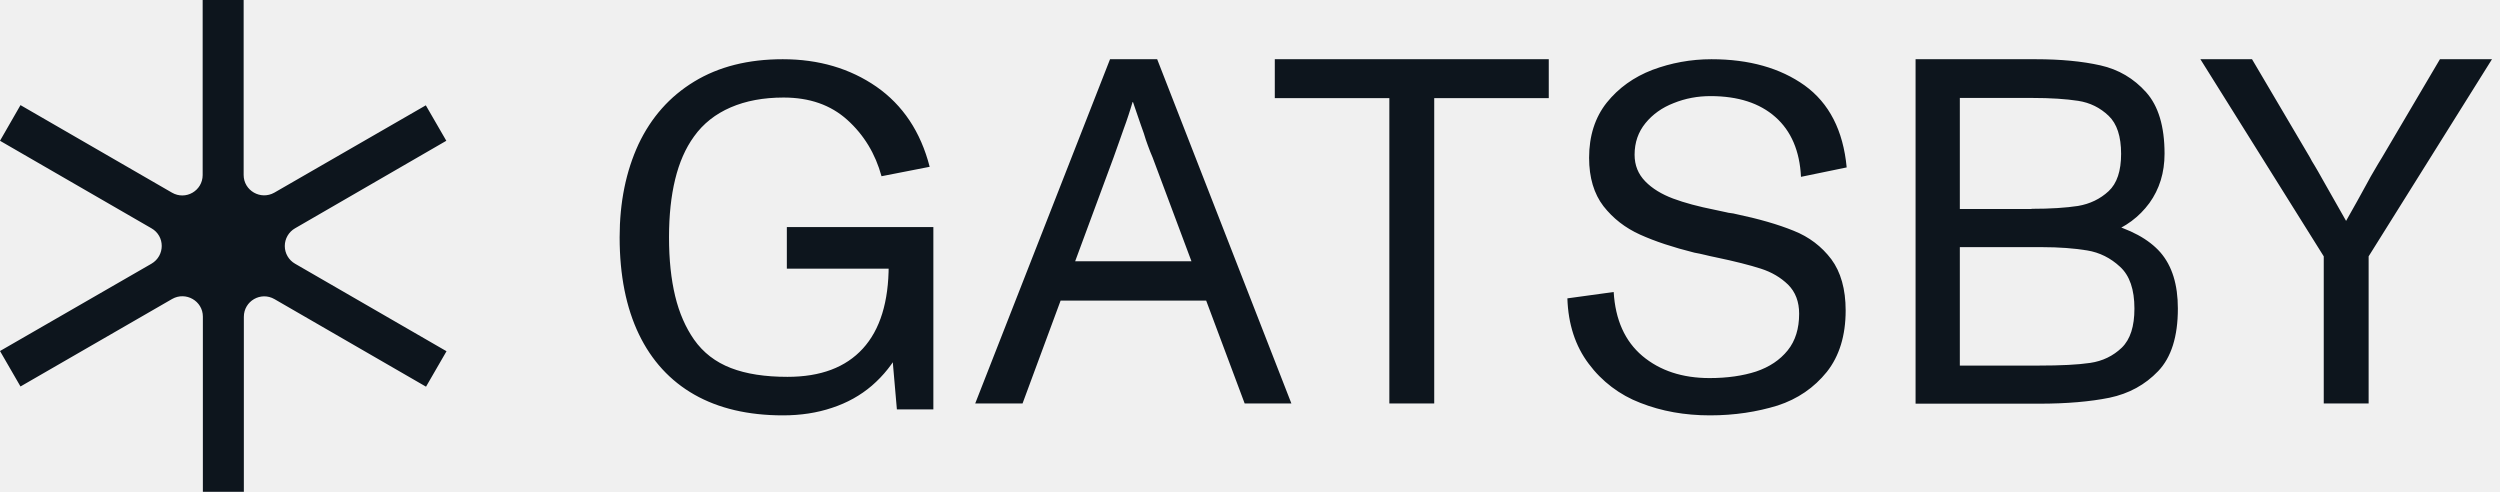
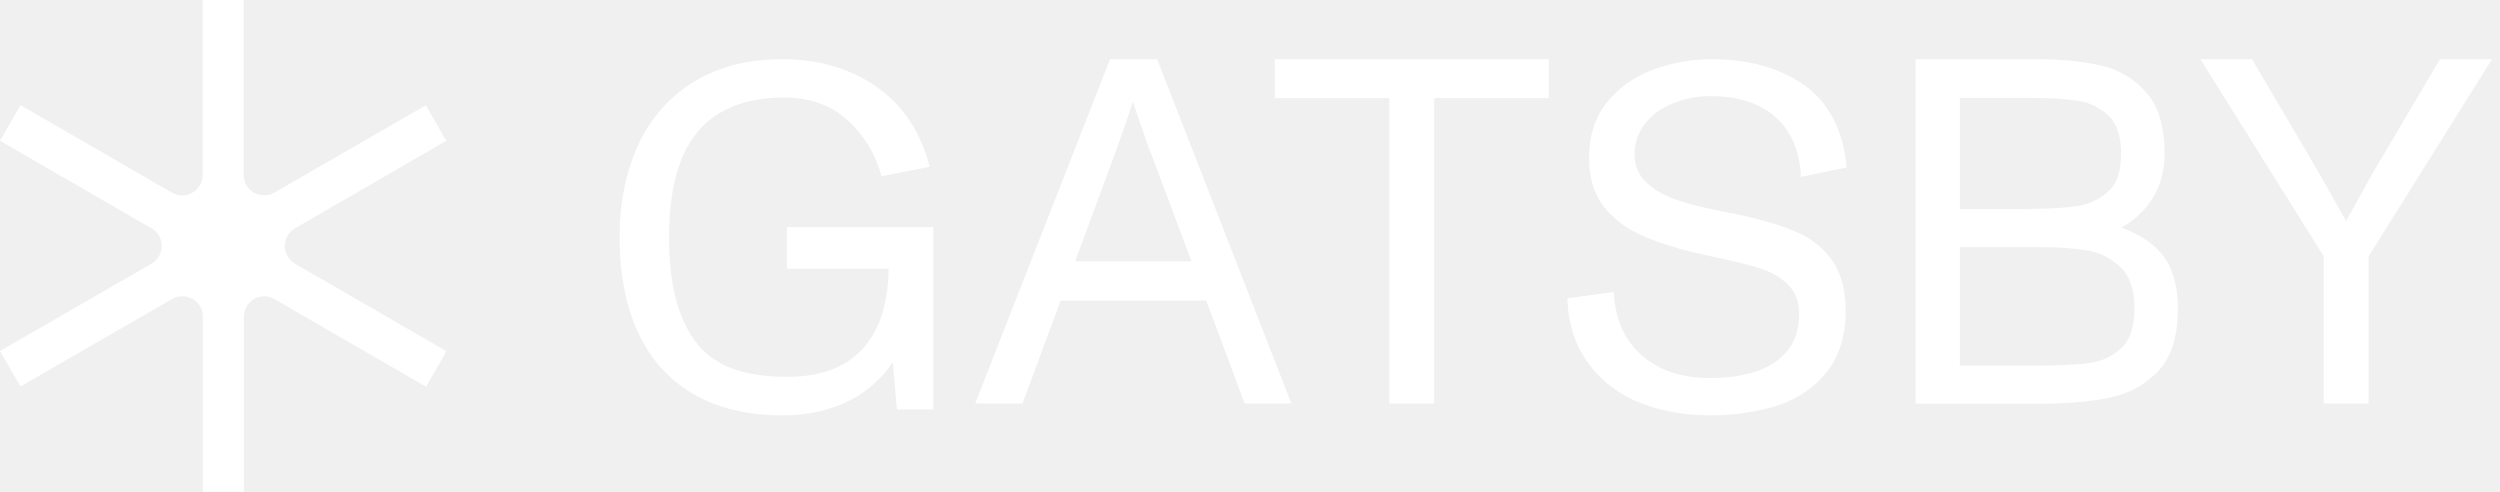
<svg xmlns="http://www.w3.org/2000/svg" width="122" height="24" fill="none">
-   <path fill="#0D151D" d="M38.208 20.27c-1.7 0-3.14-.34-4.32-1.01-1.18-.67-2.09-1.66-2.71-2.95-.62-1.29-.94-2.87-.94-4.73 0-1.71.31-3.22.92-4.54.62-1.31 1.52-2.33 2.72-3.06 1.2-.73 2.64-1.09 4.32-1.09 1.76 0 3.28.45 4.57 1.34 1.29.9 2.16 2.2 2.6 3.91l-2.35.46c-.3-1.1-.86-2.02-1.67-2.75-.81-.73-1.84-1.09-3.11-1.09-.98 0-1.84.16-2.58.48-.74.32-1.34.79-1.79 1.42-.42.58-.72 1.27-.92 2.09-.2.82-.3 1.76-.3 2.83 0 1.09.1 2.04.3 2.87.2.83.51 1.53.92 2.12.45.64 1.05 1.1 1.8 1.39.75.29 1.67.43 2.76.43 1.62 0 2.84-.46 3.68-1.38.84-.92 1.26-2.28 1.26-4.07l1.03.17h-6v-2.03h7.15v8.9h-1.78l-.29-3.34.46.43a6.01 6.01 0 0 1-1.39 1.75c-.56.48-1.21.84-1.94 1.08-.74.25-1.54.37-2.4.37zm9.382-.58 6.58-16.8h2.3l6.55 16.8h-2.28l-4.49-12c-.08-.19-.16-.38-.23-.58-.07-.19-.14-.39-.2-.6-.1-.27-.19-.54-.28-.8-.09-.26-.17-.51-.25-.73h-.02c-.06.21-.13.42-.2.64-.07.22-.15.44-.23.66-.08.22-.16.45-.24.68-.08.23-.17.48-.26.73l-4.44 12h-2.31zm3.07-5.02.7-1.92h7.9l.7 1.92h-9.3zm17.14 5.02V4.79h-5.59v-1.9h13.37v1.9h-5.59v14.9H67.8zm15.648.58c-1.23 0-2.36-.2-3.4-.61a5.647 5.647 0 0 1-2.52-1.91c-.65-.86-1-1.93-1.04-3.19l2.26-.31c.08 1.36.55 2.4 1.4 3.12.86.72 1.95 1.08 3.28 1.08.86 0 1.62-.11 2.27-.32.65-.22 1.16-.56 1.54-1.03.38-.47.56-1.07.56-1.79 0-.59-.18-1.06-.54-1.42-.36-.35-.8-.61-1.33-.78-.53-.17-1.27-.36-2.23-.56-.16-.03-.32-.07-.49-.11-.17-.04-.34-.08-.52-.11-1.04-.26-1.92-.55-2.65-.88-.73-.33-1.32-.79-1.79-1.39-.46-.6-.7-1.39-.7-2.36 0-1.07.29-1.97.86-2.69.58-.72 1.32-1.25 2.23-1.6.91-.34 1.87-.52 2.88-.52 1.84 0 3.36.43 4.55 1.28 1.19.86 1.88 2.19 2.05 4l-2.23.46c-.06-1.26-.48-2.24-1.25-2.92-.77-.68-1.82-1.02-3.17-1.02-.62 0-1.22.11-1.79.34-.57.22-1.03.55-1.38.98-.35.43-.53.94-.53 1.54 0 .51.17.94.52 1.3.34.35.8.63 1.36.84.56.21 1.24.39 2.04.55.1.02.19.04.28.06.09.02.18.04.28.06.06.02.14.03.22.04.08.01.15.02.22.04 1.14.24 2.08.51 2.84.82.76.3 1.37.77 1.84 1.39.46.62.7 1.46.7 2.5 0 1.23-.31 2.23-.92 3-.62.77-1.42 1.32-2.4 1.64-1.01.31-2.1.48-3.3.48zm10.032-.58V2.89h5.86c1.22 0 2.27.1 3.16.3.89.2 1.63.64 2.23 1.31.6.67.9 1.67.9 3 0 .93-.25 1.73-.74 2.41-.5.68-1.16 1.17-1.99 1.48l-.17-.53c1.23.32 2.13.81 2.7 1.46.57.66.85 1.57.85 2.74 0 1.36-.32 2.38-.96 3.05-.64.67-1.43 1.1-2.38 1.3-.94.19-2.09.29-3.43.29h-6.03v-.01zm5.66-9.5c.93 0 1.68-.05 2.27-.14.58-.1 1.08-.34 1.49-.72.41-.38.61-.99.61-1.82 0-.85-.2-1.47-.61-1.86-.41-.39-.9-.64-1.49-.73-.59-.09-1.33-.14-2.24-.14h-3.53v5.42h3.5v-.01zm.36 7.65c1.06 0 1.89-.04 2.5-.13.61-.09 1.12-.34 1.54-.74.42-.41.62-1.04.62-1.91 0-.93-.23-1.61-.7-2.04-.46-.43-1-.7-1.61-.8-.61-.1-1.35-.16-2.23-.16h-3.98v5.78h3.86zm13.899 1.85v-7.18l-6.02-9.62h2.52l2.83 4.8c.05.1.12.23.23.4.1.17.22.37.35.61.19.34.39.68.59 1.04.2.36.4.71.59 1.04.19-.34.37-.66.54-.96.17-.3.33-.6.49-.89.11-.21.23-.42.35-.62.12-.2.24-.42.37-.62l2.83-4.8h2.54l-6.02 9.62v7.18h-2.19zM21.78 6.87l-1-1.73-7.39 4.26c-.67.38-1.5-.1-1.5-.86V0h-2v8.54c0 .77-.83 1.25-1.5.86L1 5.13 0 6.87l7.39 4.27c.67.38.67 1.34 0 1.73L0 17.13l1 1.73 7.4-4.27c.67-.38 1.5.1 1.5.86V24h2v-8.54c0-.77.83-1.25 1.5-.86l7.39 4.27 1-1.73-7.39-4.27a.996.996 0 0 1 0-1.73l7.38-4.27z" />
+   <path fill="#FFFFFF" d="M38.208 20.27c-1.7 0-3.14-.34-4.32-1.01-1.18-.67-2.09-1.66-2.71-2.95-.62-1.29-.94-2.87-.94-4.73 0-1.71.31-3.22.92-4.54.62-1.31 1.52-2.33 2.72-3.06 1.2-.73 2.64-1.09 4.32-1.09 1.76 0 3.28.45 4.57 1.34 1.29.9 2.16 2.2 2.6 3.91l-2.35.46c-.3-1.1-.86-2.02-1.67-2.75-.81-.73-1.84-1.09-3.11-1.09-.98 0-1.84.16-2.58.48-.74.32-1.34.79-1.79 1.42-.42.58-.72 1.27-.92 2.09-.2.82-.3 1.76-.3 2.83 0 1.09.1 2.04.3 2.87.2.83.51 1.53.92 2.12.45.64 1.05 1.1 1.8 1.39.75.29 1.67.43 2.76.43 1.62 0 2.84-.46 3.68-1.38.84-.92 1.26-2.28 1.26-4.07l1.03.17h-6v-2.03h7.15v8.9h-1.78l-.29-3.34.46.43a6.01 6.01 0 0 1-1.39 1.75c-.56.48-1.21.84-1.94 1.08-.74.25-1.54.37-2.4.37zm9.382-.58 6.58-16.8h2.3l6.55 16.8h-2.28l-4.49-12c-.08-.19-.16-.38-.23-.58-.07-.19-.14-.39-.2-.6-.1-.27-.19-.54-.28-.8-.09-.26-.17-.51-.25-.73h-.02c-.06.21-.13.42-.2.64-.07.22-.15.44-.23.66-.08.22-.16.45-.24.68-.08.23-.17.48-.26.73l-4.44 12h-2.31zm3.07-5.02.7-1.92h7.9l.7 1.92h-9.3zm17.14 5.02V4.79h-5.59v-1.9h13.37v1.9h-5.59v14.9H67.8zm15.648.58c-1.23 0-2.36-.2-3.4-.61a5.647 5.647 0 0 1-2.52-1.91c-.65-.86-1-1.93-1.04-3.19l2.26-.31c.08 1.36.55 2.4 1.4 3.12.86.72 1.95 1.08 3.28 1.08.86 0 1.62-.11 2.27-.32.65-.22 1.16-.56 1.54-1.03.38-.47.56-1.07.56-1.79 0-.59-.18-1.06-.54-1.42-.36-.35-.8-.61-1.33-.78-.53-.17-1.27-.36-2.23-.56-.16-.03-.32-.07-.49-.11-.17-.04-.34-.08-.52-.11-1.04-.26-1.92-.55-2.65-.88-.73-.33-1.32-.79-1.79-1.39-.46-.6-.7-1.39-.7-2.36 0-1.07.29-1.97.86-2.69.58-.72 1.32-1.25 2.23-1.6.91-.34 1.87-.52 2.88-.52 1.84 0 3.36.43 4.55 1.28 1.19.86 1.88 2.19 2.05 4l-2.23.46c-.06-1.26-.48-2.24-1.25-2.92-.77-.68-1.82-1.02-3.17-1.02-.62 0-1.22.11-1.79.34-.57.22-1.03.55-1.38.98-.35.43-.53.94-.53 1.54 0 .51.17.94.52 1.3.34.35.8.63 1.36.84.56.21 1.24.39 2.04.55.1.02.19.04.28.06.09.02.18.04.28.06.06.02.14.03.22.04.08.01.15.02.22.04 1.14.24 2.08.51 2.84.82.76.3 1.37.77 1.84 1.39.46.62.7 1.46.7 2.5 0 1.23-.31 2.23-.92 3-.62.77-1.42 1.32-2.4 1.64-1.01.31-2.1.48-3.3.48zm10.032-.58V2.89h5.86c1.22 0 2.27.1 3.16.3.89.2 1.63.64 2.23 1.31.6.67.9 1.67.9 3 0 .93-.25 1.73-.74 2.41-.5.68-1.16 1.17-1.99 1.48l-.17-.53c1.23.32 2.13.81 2.7 1.46.57.66.85 1.57.85 2.74 0 1.36-.32 2.38-.96 3.05-.64.67-1.43 1.1-2.38 1.3-.94.19-2.09.29-3.43.29h-6.03v-.01zm5.66-9.5c.93 0 1.68-.05 2.27-.14.58-.1 1.08-.34 1.49-.72.41-.38.61-.99.61-1.82 0-.85-.2-1.47-.61-1.86-.41-.39-.9-.64-1.49-.73-.59-.09-1.33-.14-2.24-.14h-3.53v5.42h3.5v-.01zm.36 7.65c1.06 0 1.89-.04 2.5-.13.61-.09 1.12-.34 1.54-.74.42-.41.62-1.04.62-1.91 0-.93-.23-1.61-.7-2.04-.46-.43-1-.7-1.61-.8-.61-.1-1.35-.16-2.23-.16h-3.98v5.78h3.86zm13.899 1.85v-7.18l-6.02-9.62h2.52l2.83 4.8c.05.1.12.23.23.4.1.17.22.37.35.61.19.34.39.68.59 1.04.2.36.4.71.59 1.04.19-.34.37-.66.54-.96.17-.3.33-.6.49-.89.11-.21.23-.42.35-.62.12-.2.24-.42.37-.62l2.83-4.8h2.54l-6.02 9.62v7.18h-2.19zM21.78 6.87l-1-1.73-7.39 4.26c-.67.38-1.5-.1-1.5-.86V0h-2v8.54c0 .77-.83 1.25-1.5.86L1 5.13 0 6.87l7.39 4.27c.67.38.67 1.34 0 1.73L0 17.13l1 1.73 7.4-4.27c.67-.38 1.5.1 1.5.86V24h2v-8.54c0-.77.83-1.25 1.5-.86l7.39 4.27 1-1.73-7.39-4.27a.996.996 0 0 1 0-1.73l7.38-4.27z" />
</svg>
